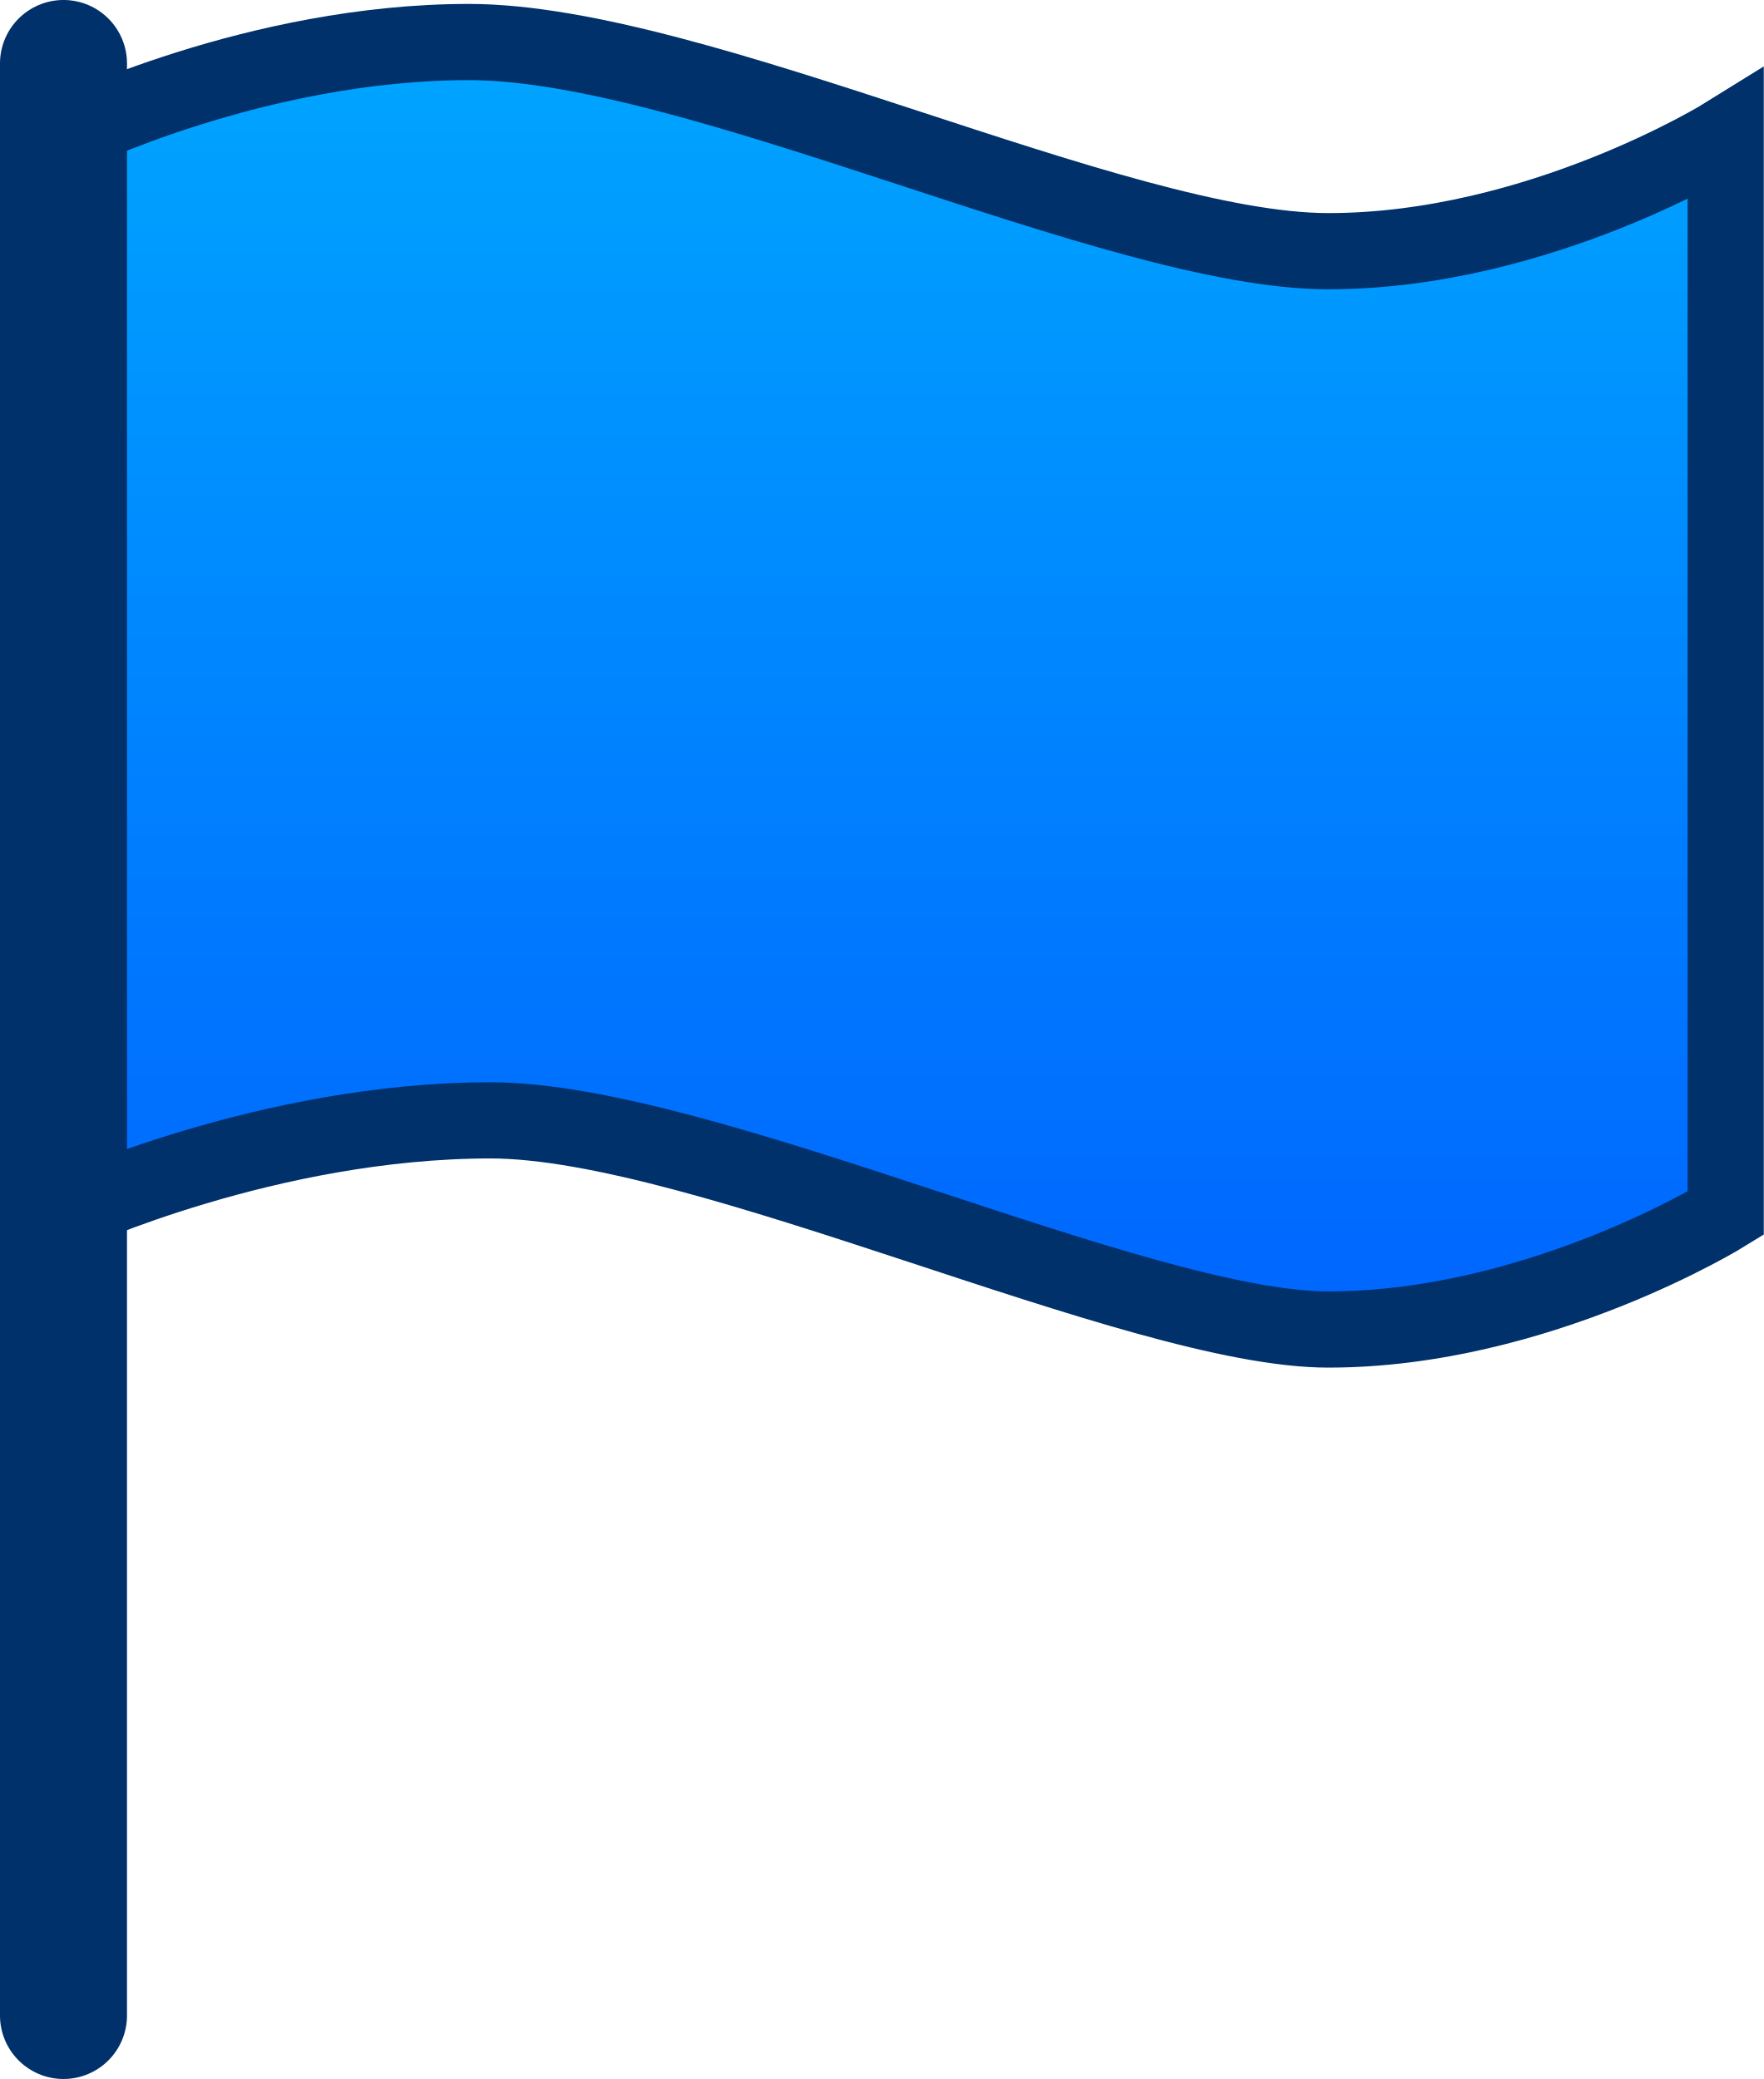
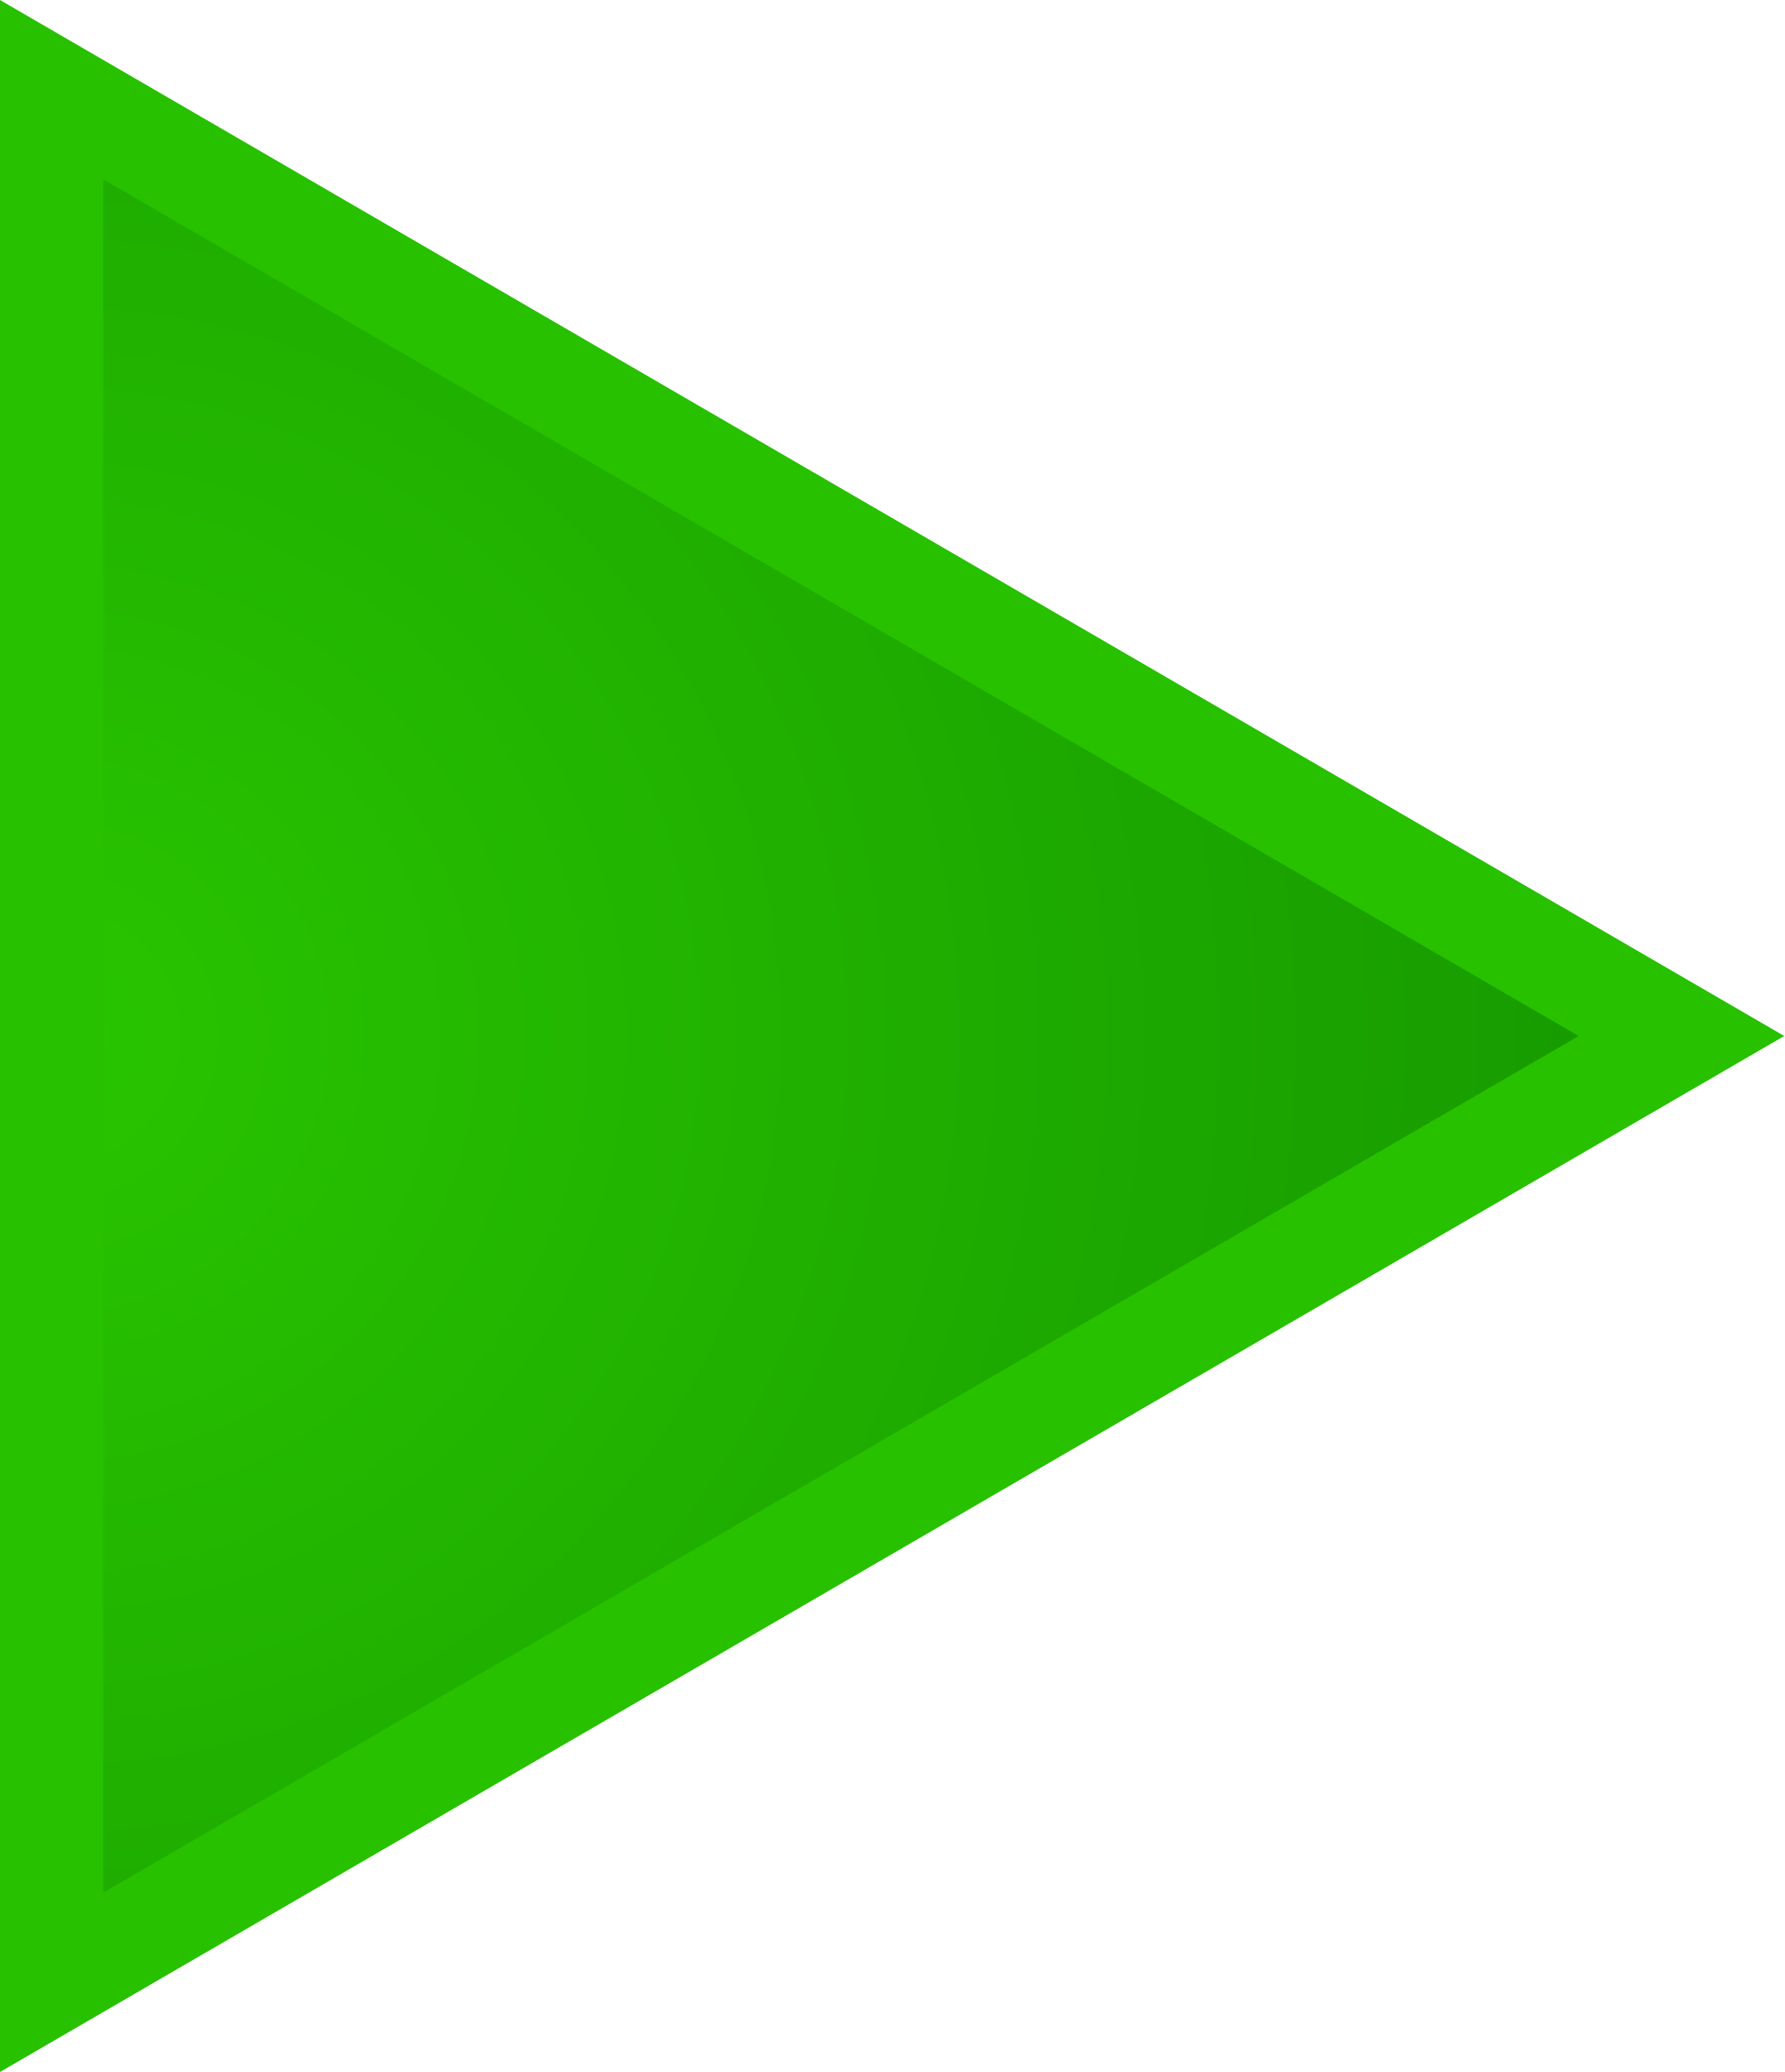
- <svg xmlns="http://www.w3.org/2000/svg" viewBox="0,0,69.435,81.854" height="81.854" width="69.435" version="1.1">
+ <svg xmlns="http://www.w3.org/2000/svg" viewBox="0,0,51.856,60.211" height="60.211" width="51.856" version="1.1">
  <defs>
-     <linearGradient id="color-1" gradientUnits="userSpaceOnUse" y2="191.841" x2="240.074" y1="141.151" x1="240.074">
-       <stop stop-color="#00a5ff" offset="0" />
-       <stop stop-color="#0065ff" offset="1" />
-     </linearGradient>
+     <radialGradient id="color-1" gradientUnits="userSpaceOnUse" r="47.368" cy="180" cx="296.316">
+       <stop stop-color="#29c500" offset="0" />
+       <stop stop-color="#169900" offset="1" />
+     </radialGradient>
  </defs>
-   <g transform="translate(-204.7824,-139.4955)">
-     <g style="mix-blend-mode: normal" stroke-dashoffset="0" stroke-dasharray="" stroke-miterlimit="10" stroke-linejoin="miter" stroke="#00316b" fill-rule="nonzero" data-paper-data="{&quot;isPaintingLayer&quot;:true}">
-       <path stroke-linecap="butt" stroke-width="3" fill="url(#color-1)" d="M207.431,187.266v-42.456c0,0 7.45,-3.66 15.812,-3.66c8.99,0 25.476,8.235 33.834,8.235c8.292,0 15.642,-4.575 15.642,-4.575v42.456c0,0 -7.377,4.575 -15.642,4.575c-7.511,0 -24.579,-8.235 -32.984,-8.235c-8.731,0 -16.662,3.66 -16.662,3.66z" />
-       <path stroke-linecap="round" stroke-width="5" fill="none" d="M207.282,218.849v-76.854" />
+   <g transform="translate(-294.8158,-149.8947)">
+     <g stroke-miterlimit="10" stroke-width="3" stroke="#27c100" fill="url(#color-1)">
+       <path d="M343.684,180l-47.368,27.5l0,-55z" />
    </g>
  </g>
</svg>
